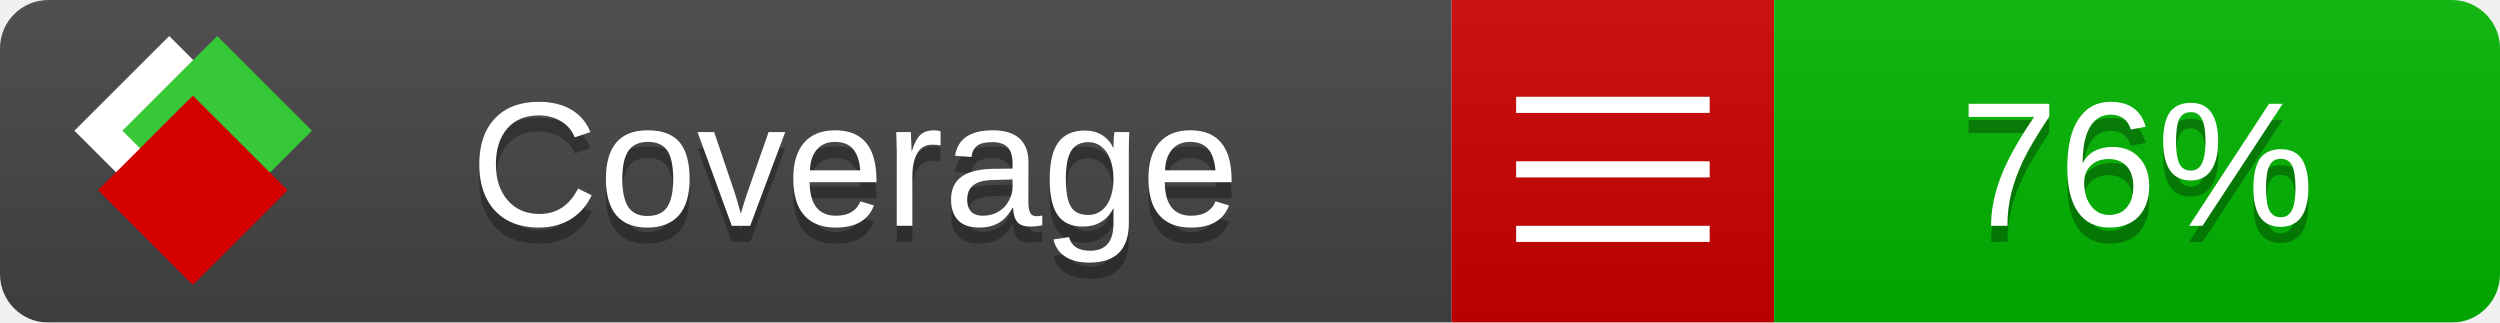
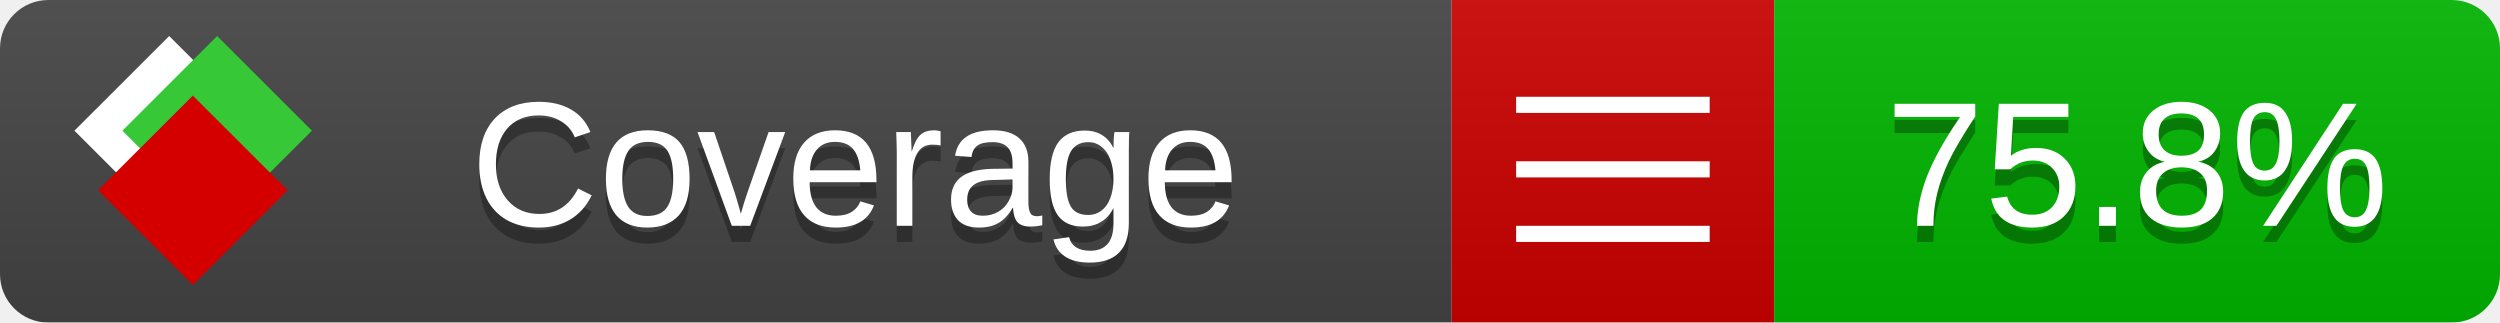
<svg xmlns="http://www.w3.org/2000/svg" xmlns:xlink="http://www.w3.org/1999/xlink" width="155" height="20">
  <style type="text/css">
          
            @keyframes fade1 {
                0% { visibility: visible; opacity: 1; }
               23% { visibility: visible; opacity: 1; }
               25% { visibility: hidden; opacity: 0; }
               48% { visibility: hidden; opacity: 0; }
               50% { visibility: hidden; opacity: 0; }
               73% { visibility: hidden; opacity: 0; }
               75% { visibility: hidden; opacity: 0; }
               98% { visibility: hidden; opacity: 0; }
              100% { visibility: visible; opacity: 1; }
            }
            @keyframes fade2 {
                0% { visibility: hidden; opacity: 0; }
               23% { visibility: hidden; opacity: 0; }
               25% { visibility: visible; opacity: 1; }
               48% { visibility: visible; opacity: 1; }
               50% { visibility: hidden; opacity: 0; }
               73% { visibility: hidden; opacity: 0; }
               75% { visibility: hidden; opacity: 0; }
               98% { visibility: hidden; opacity: 0; }
              100% { visibility: hidden; opacity: 0; }
            }
            @keyframes fade3 {
                0% { visibility: hidden; opacity: 0; }
               23% { visibility: hidden; opacity: 0; }
               25% { visibility: hidden; opacity: 0; }
               48% { visibility: hidden; opacity: 0; }
               50% { visibility: visible; opacity: 1; }
               73% { visibility: visible; opacity: 1; }
               75% { visibility: hidden; opacity: 0; }
               98% { visibility: hidden; opacity: 0; }
              100% { visibility: hidden; opacity: 0; }
            }
            @keyframes fade4 {
                0% { visibility: hidden; opacity: 0; }
               23% { visibility: hidden; opacity: 0; }
               25% { visibility: hidden; opacity: 0; }
               48% { visibility: hidden; opacity: 0; }
               50% { visibility: hidden; opacity: 0; }
               73% { visibility: hidden; opacity: 0; }
               75% { visibility: visible; opacity: 1; }
               98% { visibility: visible; opacity: 1; }
              100% { visibility: hidden; opacity: 0; }
            }
            .linecoverage {
                animation-duration: 15s;
                animation-name: fade1;
                animation-iteration-count: infinite;
            }
            .branchcoverage {
                animation-duration: 15s;
                animation-name: fade2;
                animation-iteration-count: infinite;
            }
            .methodcoverage {
                animation-duration: 15s;
                animation-name: fade3;
                animation-iteration-count: infinite;
            }
            .fullmethodcoverage {
                animation-duration: 15s;
                animation-name: fade4;
                animation-iteration-count: infinite;
            }
          
    </style>
  <defs>
    <linearGradient id="gradient" x2="0" y2="100%">
      <stop offset="0" stop-color="#bbb" stop-opacity=".1" />
      <stop offset="1" stop-opacity=".1" />
    </linearGradient>
    <linearGradient id="c">
      <stop offset="0" stop-color="#d40000" />
      <stop offset="1" stop-color="#ff2a2a" />
    </linearGradient>
    <linearGradient id="a">
      <stop offset="0" stop-color="#e0e0de" />
      <stop offset="1" stop-color="#fff" />
    </linearGradient>
    <linearGradient id="b">
      <stop offset="0" stop-color="#37c837" />
      <stop offset="1" stop-color="#217821" />
    </linearGradient>
    <linearGradient xlink:href="#a" id="e" x1="106.44" x2="69.96" y1="-11.96" y2="-46.84" gradientTransform="matrix(-.8426 -.00045 -.00045 -.8426 -94.27 -75.82)" gradientUnits="userSpaceOnUse" />
    <linearGradient xlink:href="#b" id="f" x1="56.19" x2="77.97" y1="-23.45" y2="10.62" gradientTransform="matrix(.8426 .00045 .00045 .8426 94.27 75.82)" gradientUnits="userSpaceOnUse" />
    <linearGradient xlink:href="#c" id="g" x1="79.98" x2="132.9" y1="10.79" y2="10.79" gradientTransform="matrix(.8426 .00045 .00045 .8426 94.27 75.82)" gradientUnits="userSpaceOnUse" />
    <mask id="mask">
      <rect width="155" height="20" rx="3" fill="#fff" />
    </mask>
    <g id="icon" transform="matrix(.04486 0 0 .04481 -.48 -.63)">
      <rect width="52.92" height="52.92" x="-109.72" y="-27.13" fill="url(#e)" transform="rotate(-135)" />
      <rect width="52.92" height="52.92" x="70.19" y="-39.18" fill="url(#f)" transform="rotate(45)" />
      <rect width="52.92" height="52.92" x="80.05" y="-15.74" fill="url(#g)" transform="rotate(45)" />
    </g>
  </defs>
  <g mask="url(#mask)">
    <rect x="0" y="0" width="90" height="20" fill="#444" />
    <rect x="90" y="0" width="20" height="20" fill="#c00" />
    <rect x="110" y="0" width="45" height="20" fill="#00B600" />
    <rect x="0" y="0" width="155" height="20" fill="url(#gradient)" />
  </g>
  <g>
    <path class="" stroke="#fff" d="M94 6.5 h12 M94 10.5 h12 M94 14.5 h12" />
  </g>
  <g fill="#fff" text-anchor="middle" font-family="Verdana,Arial,Geneva,sans-serif" font-size="11">
    <a xlink:href="https://github.com/danielpalme/ReportGenerator" target="_top">
      <use xlink:href="#icon" transform="translate(3,1) scale(3.5)" />
    </a>
    <text x="53" y="15" fill="#010101" fill-opacity=".3">Coverage</text>
    <text x="53" y="14" fill="#fff">Coverage</text>
-     <text class="" x="132.5" y="15" fill="#010101" fill-opacity=".3">76%</text>
-     <text class="" x="132.5" y="14">76%</text>
+     <text class="" x="132.5" y="15" fill="#010101" fill-opacity=".3">75.8%</text>
+     <text class="" x="132.5" y="14">75.8%</text>
  </g>
  <g>
    <rect class="" x="90" y="0" width="65" height="20" fill-opacity="0" />
  </g>
</svg>
